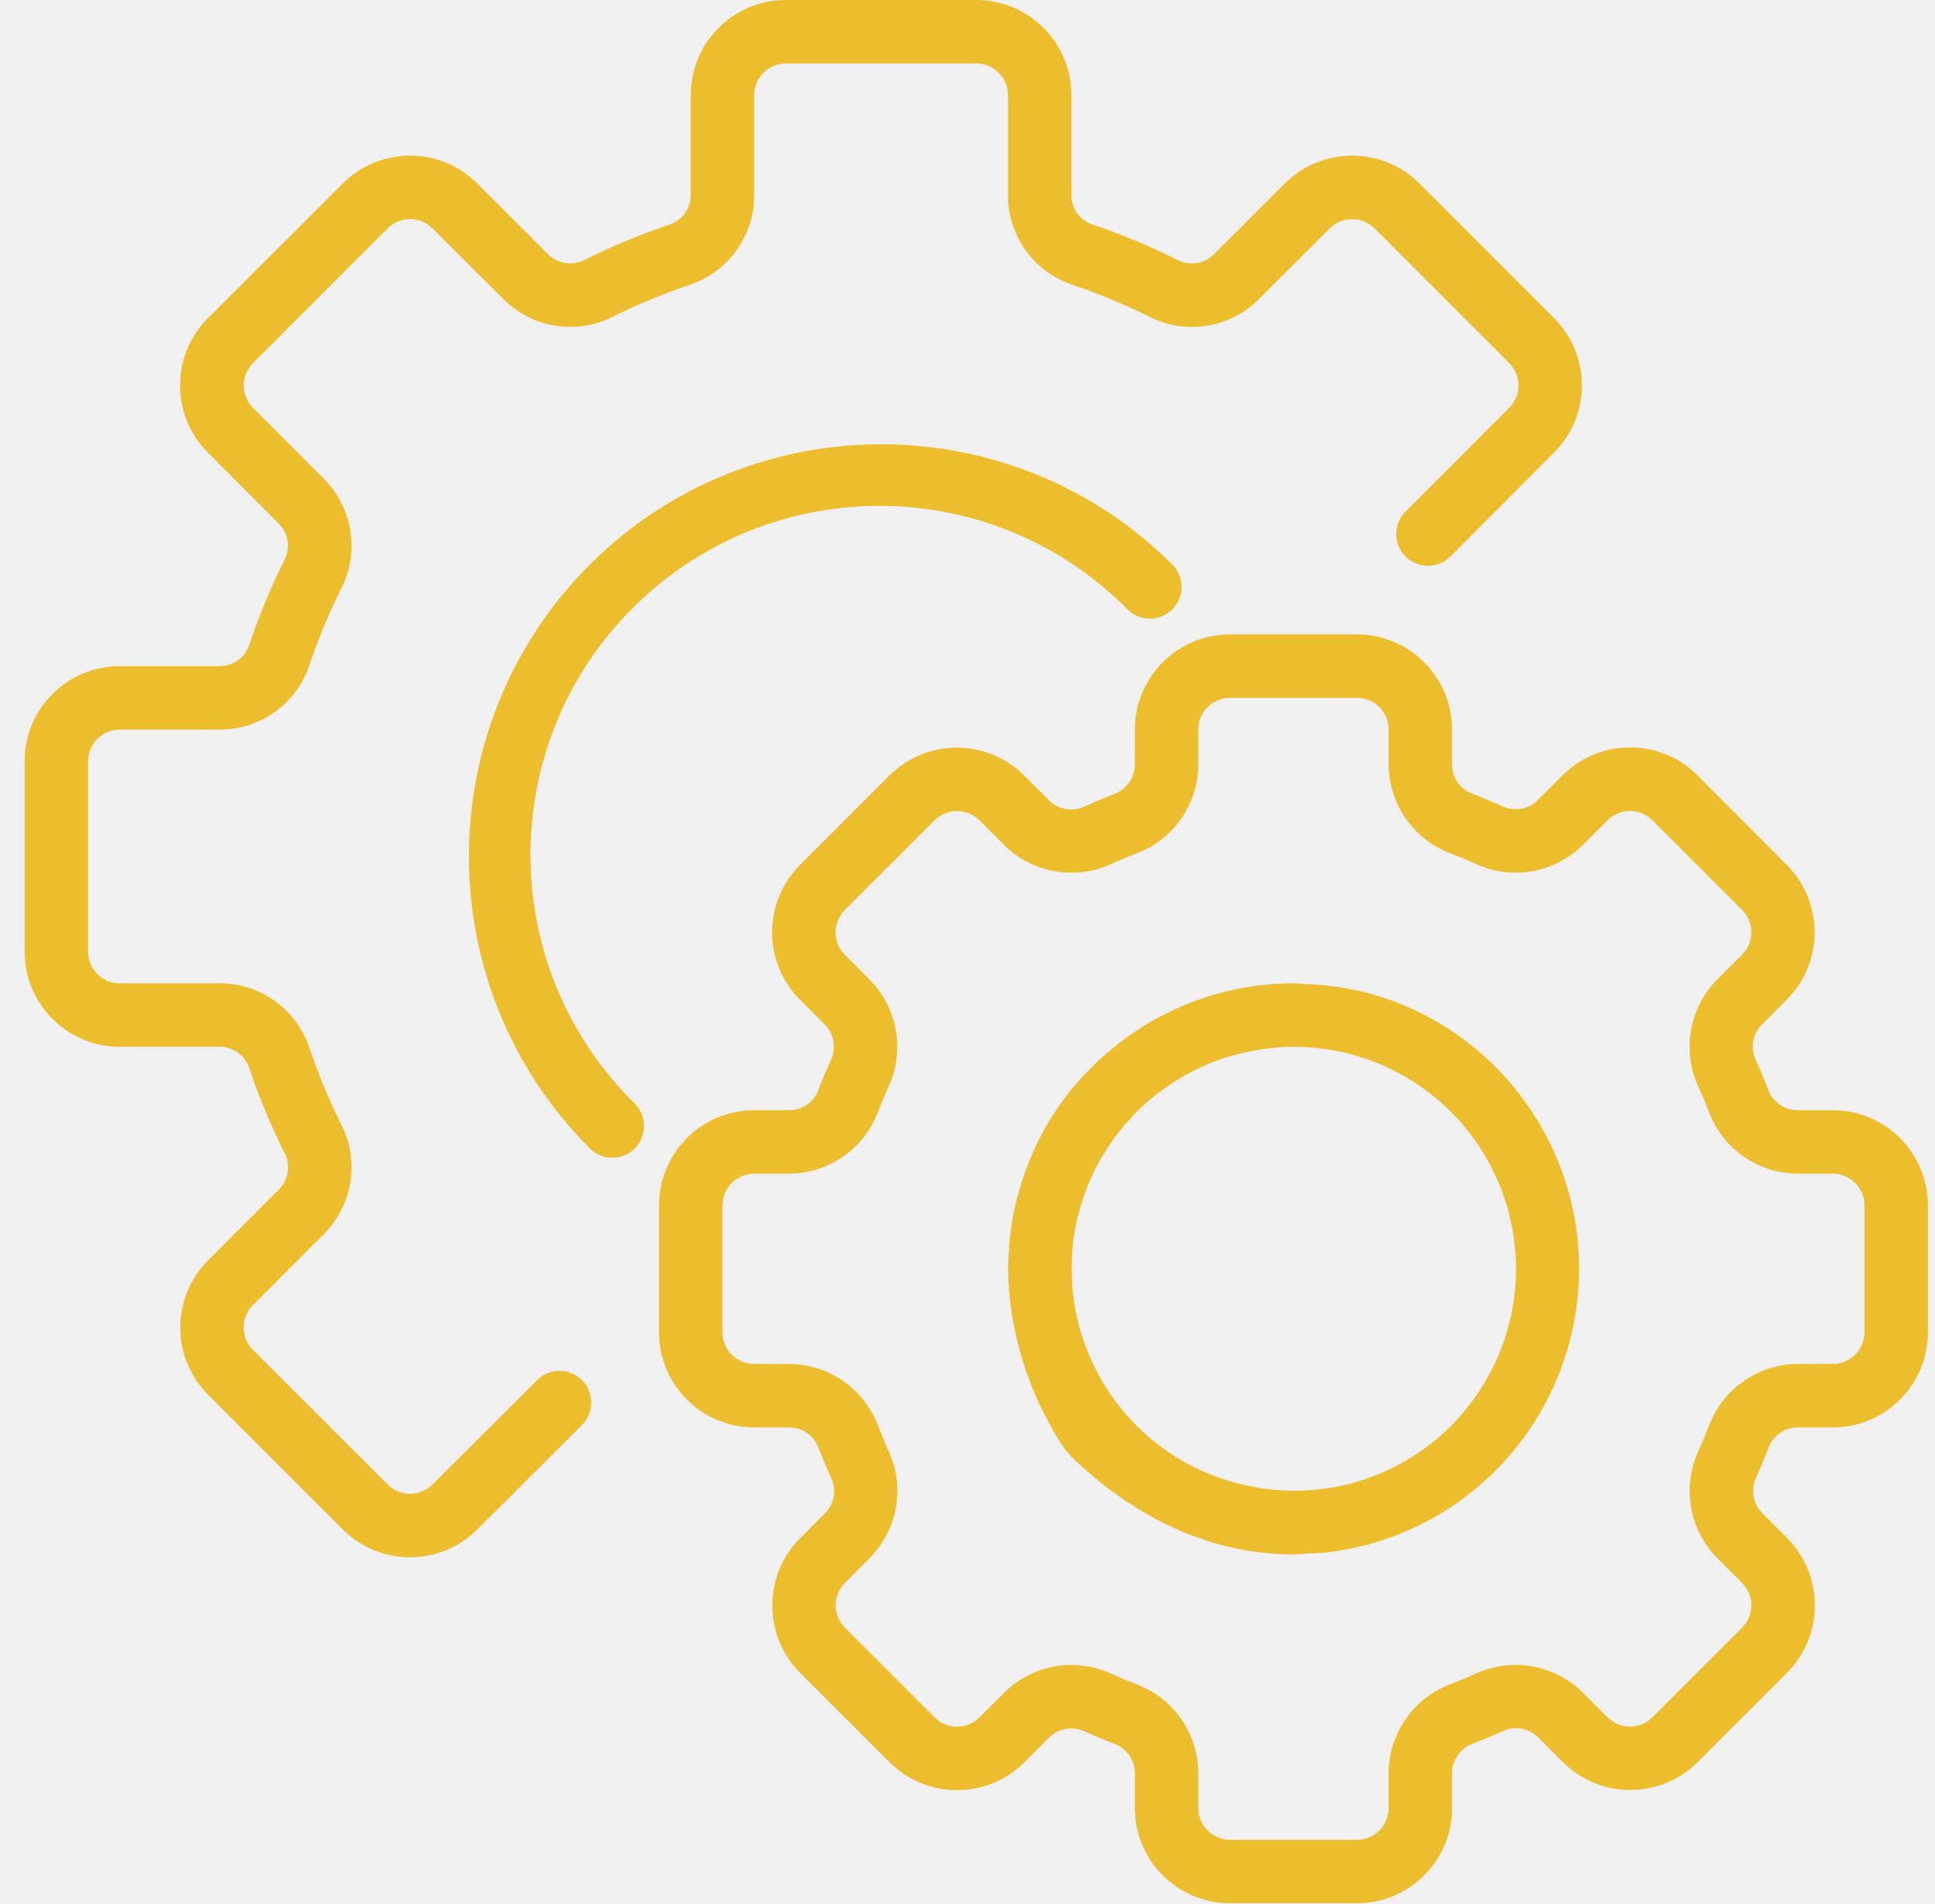
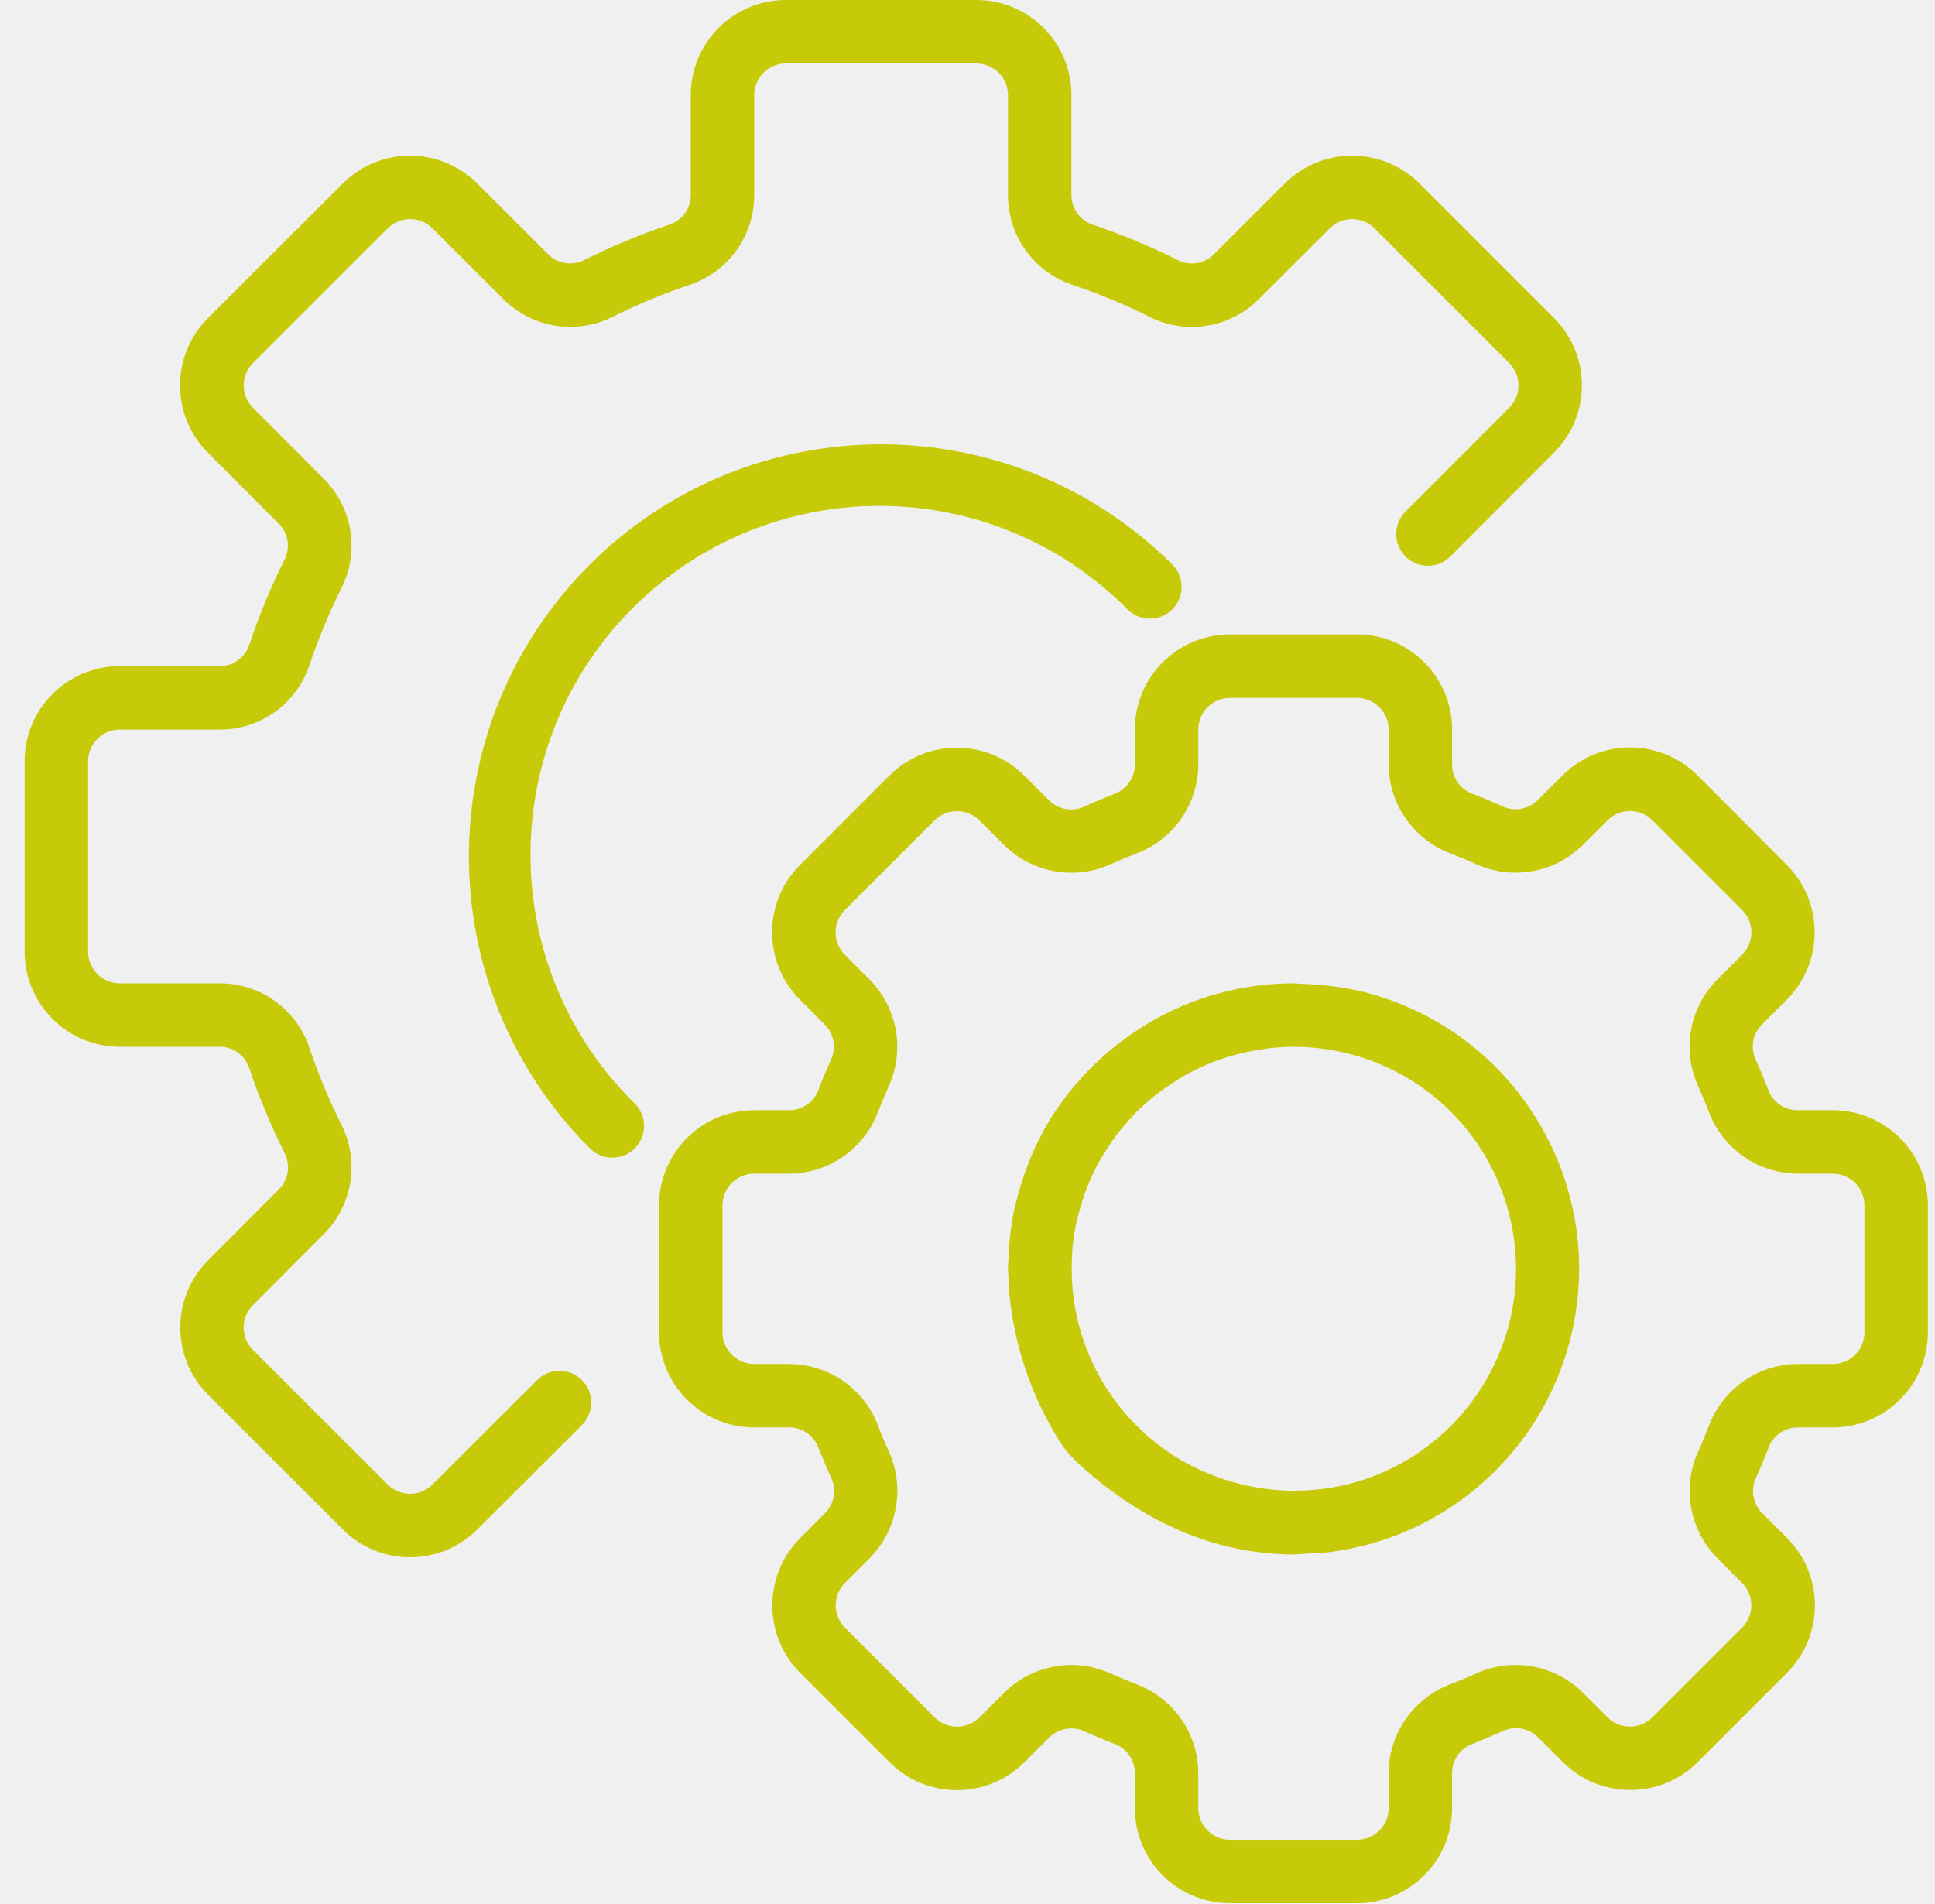
<svg xmlns="http://www.w3.org/2000/svg" width="61" height="60" viewBox="0 0 61 60" fill="none">
  <g clip-path="url(#clip0)">
-     <path d="M23.776 35H24.876C25.29 35.001 25.66 34.743 25.802 34.354C25.924 34.034 26.055 33.721 26.196 33.411C26.371 33.034 26.291 32.588 25.996 32.295L25.212 31.51C24.048 30.336 24.05 28.442 25.217 27.271L28.043 24.445C29.216 23.279 31.11 23.279 32.283 24.445L33.067 25.228C33.36 25.522 33.806 25.602 34.183 25.428C34.493 25.287 34.806 25.156 35.127 25.028C35.517 24.887 35.777 24.515 35.776 24.1V23C35.776 21.343 37.119 20 38.776 20H42.776C44.433 20 45.776 21.343 45.776 23V24.1C45.775 24.514 46.033 24.884 46.422 25.026C46.742 25.148 47.055 25.279 47.365 25.42C47.742 25.594 48.188 25.515 48.481 25.22L49.266 24.436C50.439 23.271 52.332 23.271 53.505 24.436L56.331 27.271C57.497 28.444 57.497 30.338 56.331 31.511L55.548 32.295C55.253 32.588 55.173 33.034 55.348 33.411C55.489 33.721 55.62 34.034 55.743 34.355C55.886 34.746 56.26 35.004 56.676 35H57.776C59.433 35 60.776 36.343 60.776 38V42C60.776 43.657 59.433 45 57.776 45H56.676C56.262 44.999 55.892 45.257 55.75 45.646C55.628 45.966 55.497 46.279 55.356 46.589C55.181 46.966 55.261 47.412 55.556 47.705L56.34 48.49C57.505 49.663 57.505 51.556 56.34 52.729L53.514 55.555C52.341 56.721 50.447 56.721 49.274 55.555L48.49 54.772C48.197 54.478 47.751 54.398 47.374 54.572C47.064 54.713 46.751 54.844 46.43 54.972C46.037 55.111 45.775 55.483 45.776 55.9V57C45.776 58.657 44.433 60 42.776 60H38.776C37.119 60 35.776 58.657 35.776 57V55.9C35.777 55.486 35.519 55.116 35.13 54.974C34.81 54.852 34.497 54.721 34.187 54.58C33.81 54.406 33.364 54.486 33.071 54.78L32.286 55.564C31.111 56.727 29.218 56.725 28.047 55.559L25.221 52.733C24.055 51.56 24.055 49.666 25.221 48.493L26.004 47.709C26.299 47.416 26.379 46.97 26.204 46.593C26.063 46.283 25.932 45.97 25.804 45.649C25.663 45.258 25.291 44.998 24.876 45H23.776C22.119 45 20.776 43.657 20.776 42V38C20.776 36.343 22.119 35 23.776 35ZM22.776 42C22.776 42.552 23.224 43 23.776 43H24.876C26.119 43.005 27.232 43.773 27.676 44.934C27.782 45.214 27.896 45.49 28.02 45.761C28.534 46.896 28.296 48.23 27.42 49.117L26.638 49.9C26.247 50.29 26.247 50.923 26.637 51.314C26.637 51.315 26.638 51.315 26.638 51.315L29.464 54.141C29.854 54.531 30.487 54.531 30.878 54.141L31.662 53.358C32.548 52.482 33.883 52.243 35.018 52.758C35.289 52.881 35.565 52.996 35.843 53.102C37.003 53.546 37.771 54.658 37.776 55.9V57C37.776 57.552 38.224 58 38.776 58H42.776C43.328 58 43.776 57.552 43.776 57V55.9C43.781 54.657 44.549 53.544 45.71 53.1C45.99 52.994 46.266 52.879 46.537 52.756C47.672 52.242 49.006 52.481 49.893 53.356L50.676 54.138C51.066 54.529 51.699 54.529 52.09 54.139C52.09 54.139 52.091 54.138 52.091 54.138L54.917 51.315C55.307 50.925 55.307 50.291 54.917 49.901L54.134 49.117C53.258 48.23 53.02 46.896 53.534 45.761C53.657 45.49 53.772 45.214 53.878 44.936C54.321 43.775 55.433 43.005 56.676 43H57.776C58.328 43 58.776 42.552 58.776 42V38C58.776 37.448 58.328 37 57.776 37H56.676C55.433 36.995 54.32 36.227 53.876 35.066C53.77 34.786 53.655 34.51 53.532 34.239C53.018 33.104 53.256 31.77 54.132 30.883L54.918 30.1C55.309 29.71 55.309 29.076 54.919 28.686C54.918 28.686 54.918 28.685 54.918 28.685L52.092 25.859C51.701 25.469 51.068 25.469 50.678 25.859L49.894 26.642C49.008 27.518 47.673 27.757 46.538 27.242C46.267 27.119 45.991 27.004 45.713 26.898C44.551 26.455 43.782 25.343 43.776 24.1V23C43.776 22.448 43.328 22 42.776 22H38.776C38.224 22 37.776 22.448 37.776 23V24.1C37.771 25.343 37.003 26.456 35.842 26.9C35.562 27.006 35.286 27.121 35.015 27.244C33.88 27.759 32.545 27.52 31.659 26.644L30.876 25.862C30.484 25.474 29.853 25.474 29.461 25.862L26.635 28.688C26.244 29.078 26.244 29.712 26.635 30.102L27.418 30.886C28.293 31.773 28.532 33.107 28.018 34.242C27.895 34.513 27.78 34.789 27.674 35.067C27.23 36.227 26.118 36.995 24.876 37H23.776C23.224 37 22.776 37.448 22.776 38V42Z" fill="#ECBD2C" />
-     <path d="M31.796 39.6C31.806 39.36 31.823 39.121 31.852 38.883C31.884 38.627 31.922 38.373 31.975 38.124C32.01 37.961 32.056 37.8 32.1 37.638C32.156 37.432 32.219 37.229 32.289 37.029C32.338 36.89 32.389 36.752 32.441 36.615C32.57 36.295 32.717 35.982 32.882 35.679C32.895 35.656 32.903 35.631 32.916 35.608C33.176 35.145 33.477 34.706 33.816 34.297C33.845 34.261 33.878 34.227 33.908 34.192C34.046 34.029 34.188 33.871 34.337 33.72C34.415 33.639 34.497 33.563 34.579 33.485C34.679 33.392 34.779 33.3 34.879 33.212C35 33.107 35.124 33.005 35.25 32.906L35.414 32.784C36.961 31.625 38.843 30.999 40.776 31C40.876 31 40.976 31.015 41.076 31.019C41.289 31.025 41.503 31.037 41.718 31.059C41.831 31.071 41.945 31.084 42.058 31.1C42.384 31.143 42.707 31.203 43.027 31.281C47.842 32.525 50.737 37.438 49.492 42.253C48.672 45.426 46.193 47.903 43.02 48.72C43.004 48.72 42.987 48.725 42.97 48.729C42.624 48.815 42.275 48.882 41.922 48.929C41.689 48.958 41.456 48.964 41.222 48.975C41.066 48.983 40.922 49.006 40.759 49.006C40.474 49.006 40.178 48.987 39.876 48.957C39.844 48.957 39.812 48.948 39.776 48.944C39.533 48.917 39.287 48.881 39.036 48.831C38.936 48.812 38.843 48.787 38.747 48.765C38.571 48.724 38.396 48.681 38.216 48.628C38.076 48.586 37.94 48.537 37.803 48.489C37.666 48.441 37.524 48.389 37.382 48.335C37.24 48.281 37.121 48.219 36.992 48.159C36.824 48.082 36.657 48.006 36.492 47.916H36.486C35.553 47.416 34.691 46.794 33.923 46.065C33.715 45.871 33.535 45.651 33.387 45.409C32.606 44.158 32.094 42.758 31.881 41.299C31.853 41.106 31.828 40.913 31.813 40.716C31.799 40.535 31.789 40.355 31.785 40.175C31.785 40.118 31.777 40.064 31.777 40.007C31.776 39.866 31.79 39.736 31.796 39.6ZM33.789 40.255C33.789 40.338 33.796 40.421 33.801 40.503C33.819 40.745 33.85 40.987 33.891 41.23C34.265 43.309 35.555 45.109 37.405 46.13C37.529 46.195 37.651 46.256 37.773 46.312L37.856 46.352C38.437 46.616 39.05 46.801 39.68 46.904C39.724 46.911 39.769 46.919 39.814 46.925C39.939 46.943 40.062 46.958 40.184 46.969C40.345 46.983 40.507 46.991 40.672 46.994C40.742 46.994 40.811 46.994 40.881 46.994C41.117 46.991 41.354 46.977 41.589 46.95L41.709 46.936C41.984 46.9 42.257 46.849 42.526 46.782C46.271 45.823 48.53 42.01 47.572 38.265C46.938 35.79 45.007 33.857 42.533 33.221V33.22C41.958 33.075 41.368 33.001 40.776 33C40.49 33.002 40.204 33.021 39.921 33.058C39.845 33.067 39.77 33.081 39.695 33.092C39.479 33.126 39.265 33.169 39.054 33.223C38.985 33.241 38.916 33.257 38.848 33.276C38.316 33.429 37.804 33.645 37.323 33.918C37.246 33.963 37.171 34.01 37.095 34.057C36.937 34.157 36.784 34.257 36.633 34.371C36.552 34.43 36.47 34.488 36.392 34.551C36.196 34.708 36.008 34.875 35.829 35.051C35.758 35.123 35.693 35.202 35.624 35.277C35.509 35.402 35.397 35.53 35.29 35.665C35.216 35.758 35.145 35.854 35.075 35.951C34.975 36.095 34.875 36.245 34.785 36.397C34.735 36.48 34.685 36.561 34.634 36.646C34.505 36.883 34.39 37.128 34.29 37.379C34.25 37.479 34.216 37.579 34.18 37.679C34.115 37.863 34.059 38.049 34.01 38.237C33.985 38.337 33.957 38.426 33.936 38.523C33.877 38.793 33.835 39.067 33.809 39.342C33.803 39.415 33.803 39.489 33.798 39.562C33.784 39.792 33.78 40.023 33.789 40.255Z" fill="#ECBD2C" />
-     <path d="M3.776 21H6.921C7.34 21.004 7.715 20.74 7.853 20.344C8.163 19.415 8.538 18.509 8.976 17.633C9.162 17.255 9.084 16.8 8.784 16.504L6.554 14.271C5.383 13.1 5.383 11.201 6.554 10.03L10.806 5.785C11.977 4.614 13.875 4.614 15.047 5.785L17.276 8.013C17.571 8.313 18.025 8.391 18.404 8.206C19.28 7.766 20.186 7.389 21.116 7.077C21.514 6.941 21.78 6.565 21.776 6.145V3C21.776 1.343 23.119 0 24.776 0H30.776C32.433 0 33.776 1.343 33.776 3V6.145C33.772 6.564 34.036 6.939 34.432 7.077C35.361 7.389 36.267 7.766 37.143 8.205C37.521 8.391 37.976 8.314 38.272 8.013L40.505 5.783C41.678 4.616 43.573 4.616 44.746 5.783L48.99 10.027C50.161 11.198 50.161 13.098 48.99 14.269L45.711 17.554C45.314 17.938 44.681 17.928 44.297 17.532C43.922 17.145 43.921 16.53 44.295 16.142L47.576 12.858C47.966 12.467 47.966 11.835 47.576 11.444L43.332 7.2C42.941 6.81 42.308 6.81 41.918 7.2L39.684 9.43C38.78 10.339 37.395 10.566 36.248 9.994C35.456 9.597 34.637 9.257 33.797 8.975C32.585 8.565 31.771 7.425 31.776 6.145V3C31.776 2.448 31.328 2 30.776 2H24.776C24.224 2 23.776 2.448 23.776 3V6.145C23.781 7.425 22.967 8.564 21.755 8.974C20.915 9.256 20.095 9.597 19.303 9.994C18.155 10.563 16.772 10.336 15.868 9.429L13.634 7.2C13.243 6.81 12.61 6.81 12.22 7.2L7.976 11.445C7.586 11.835 7.586 12.468 7.976 12.858L10.206 15.092C11.114 15.996 11.341 17.381 10.77 18.528C10.373 19.32 10.033 20.139 9.751 20.979C9.341 22.192 8.201 23.006 6.921 23H3.776C3.224 23 2.776 23.448 2.776 24V30C2.776 30.552 3.224 31 3.776 31H6.921C8.2 30.995 9.34 31.809 9.75 33.021C10.032 33.861 10.373 34.681 10.77 35.473C11.34 36.62 11.113 38.004 10.205 38.908L7.975 41.142C7.584 41.532 7.584 42.166 7.975 42.556L12.221 46.8C12.611 47.19 13.243 47.19 13.634 46.8L16.92 43.521C17.304 43.124 17.937 43.114 18.334 43.498C18.731 43.883 18.741 44.516 18.356 44.913C18.348 44.921 18.34 44.929 18.332 44.937L15.047 48.216C13.875 49.386 11.977 49.386 10.806 48.216L6.562 43.973C5.391 42.801 5.391 40.903 6.562 39.731L8.789 37.5C9.089 37.205 9.166 36.75 8.982 36.372C8.542 35.496 8.165 34.59 7.853 33.66C7.717 33.262 7.341 32.996 6.921 33H3.776C2.119 33 0.776 31.657 0.776 30V24C0.776 22.343 2.119 21 3.776 21Z" fill="#ECBD2C" />
-     <path d="M18.584 17.808C23.664 12.739 31.888 12.739 36.968 17.808C37.352 18.205 37.34 18.838 36.943 19.222C36.556 19.596 35.941 19.596 35.554 19.222C31.287 14.897 24.322 14.851 19.998 19.117C15.673 23.384 15.627 30.349 19.894 34.673C19.928 34.709 19.963 34.743 19.998 34.778C20.395 35.161 20.406 35.794 20.022 36.192C19.639 36.589 19.006 36.6 18.608 36.216C18.6 36.208 18.592 36.2 18.584 36.192C13.515 31.112 13.515 22.887 18.584 17.808Z" fill="#ECBD2C" />
+     <path d="M23.776 35H24.876C25.29 35.001 25.66 34.743 25.802 34.354C25.924 34.034 26.055 33.721 26.196 33.411C26.371 33.034 26.291 32.588 25.996 32.295L25.212 31.51C24.048 30.336 24.05 28.442 25.217 27.271L28.043 24.445C29.216 23.279 31.11 23.279 32.283 24.445L33.067 25.228C33.36 25.522 33.806 25.602 34.183 25.428C34.493 25.287 34.806 25.156 35.127 25.028C35.517 24.887 35.777 24.515 35.776 24.1V23C35.776 21.343 37.119 20 38.776 20H42.776C44.433 20 45.776 21.343 45.776 23V24.1C45.775 24.514 46.033 24.884 46.422 25.026C46.742 25.148 47.055 25.279 47.365 25.42C47.742 25.594 48.188 25.515 48.481 25.22L49.266 24.436C50.439 23.271 52.332 23.271 53.505 24.436L56.331 27.271C57.497 28.444 57.497 30.338 56.331 31.511L55.548 32.295C55.253 32.588 55.173 33.034 55.348 33.411C55.489 33.721 55.62 34.034 55.743 34.355C55.886 34.746 56.26 35.004 56.676 35H57.776C59.433 35 60.776 36.343 60.776 38V42C60.776 43.657 59.433 45 57.776 45H56.676C56.262 44.999 55.892 45.257 55.75 45.646C55.628 45.966 55.497 46.279 55.356 46.589C55.181 46.966 55.261 47.412 55.556 47.705L56.34 48.49C57.505 49.663 57.505 51.556 56.34 52.729L53.514 55.555C52.341 56.721 50.447 56.721 49.274 55.555L48.49 54.772C48.197 54.478 47.751 54.398 47.374 54.572C47.064 54.713 46.751 54.844 46.43 54.972C46.037 55.111 45.775 55.483 45.776 55.9V57C45.776 58.657 44.433 60 42.776 60H38.776C37.119 60 35.776 58.657 35.776 57V55.9C35.777 55.486 35.519 55.116 35.13 54.974C34.81 54.852 34.497 54.721 34.187 54.58C33.81 54.406 33.364 54.486 33.071 54.78L32.286 55.564C31.111 56.727 29.218 56.725 28.047 55.559L25.221 52.733C24.055 51.56 24.055 49.666 25.221 48.493L26.004 47.709C26.299 47.416 26.379 46.97 26.204 46.593C26.063 46.283 25.932 45.97 25.804 45.649C25.663 45.258 25.291 44.998 24.876 45H23.776C22.119 45 20.776 43.657 20.776 42V38C20.776 36.343 22.119 35 23.776 35ZM22.776 42C22.776 42.552 23.224 43 23.776 43H24.876C26.119 43.005 27.232 43.773 27.676 44.934C27.782 45.214 27.896 45.49 28.02 45.761C28.534 46.896 28.296 48.23 27.42 49.117L26.638 49.9C26.247 50.29 26.247 50.923 26.637 51.314C26.637 51.315 26.638 51.315 26.638 51.315L29.464 54.141C29.854 54.531 30.487 54.531 30.878 54.141L31.662 53.358C32.548 52.482 33.883 52.243 35.018 52.758C35.289 52.881 35.565 52.996 35.843 53.102C37.003 53.546 37.771 54.658 37.776 55.9V57C37.776 57.552 38.224 58 38.776 58H42.776C43.328 58 43.776 57.552 43.776 57V55.9C43.781 54.657 44.549 53.544 45.71 53.1C45.99 52.994 46.266 52.879 46.537 52.756C47.672 52.242 49.006 52.481 49.893 53.356L50.676 54.138C51.066 54.529 51.699 54.529 52.09 54.139C52.09 54.139 52.091 54.138 52.091 54.138L54.917 51.315C55.307 50.925 55.307 50.291 54.917 49.901L54.134 49.117C53.258 48.23 53.02 46.896 53.534 45.761C53.657 45.49 53.772 45.214 53.878 44.936C54.321 43.775 55.433 43.005 56.676 43H57.776C58.328 43 58.776 42.552 58.776 42V38C58.776 37.448 58.328 37 57.776 37H56.676C55.433 36.995 54.32 36.227 53.876 35.066C53.77 34.786 53.655 34.51 53.532 34.239C53.018 33.104 53.256 31.77 54.132 30.883L54.918 30.1C55.309 29.71 55.309 29.076 54.919 28.686C54.918 28.686 54.918 28.685 54.918 28.685L52.092 25.859C51.701 25.469 51.068 25.469 50.678 25.859L49.894 26.642C49.008 27.518 47.673 27.757 46.538 27.242C46.267 27.119 45.991 27.004 45.713 26.898C44.551 26.455 43.782 25.343 43.776 24.1V23C43.776 22.448 43.328 22 42.776 22H38.776C38.224 22 37.776 22.448 37.776 23V24.1C37.771 25.343 37.003 26.456 35.842 26.9C35.562 27.006 35.286 27.121 35.015 27.244C33.88 27.759 32.545 27.52 31.659 26.644L30.876 25.862C30.484 25.474 29.853 25.474 29.461 25.862L26.635 28.688C26.244 29.078 26.244 29.712 26.635 30.102L27.418 30.886C28.293 31.773 28.532 33.107 28.018 34.242C27.895 34.513 27.78 34.789 27.674 35.067C27.23 36.227 26.118 36.995 24.876 37H23.776C23.224 37 22.776 37.448 22.776 38V42Z" fill="#C6CA08" />
+     <path d="M31.796 39.6C31.806 39.36 31.823 39.121 31.852 38.883C31.884 38.627 31.922 38.373 31.975 38.124C32.01 37.961 32.056 37.8 32.1 37.638C32.156 37.432 32.219 37.229 32.289 37.029C32.338 36.89 32.389 36.752 32.441 36.615C32.57 36.295 32.717 35.982 32.882 35.679C32.895 35.656 32.903 35.631 32.916 35.608C33.176 35.145 33.477 34.706 33.816 34.297C33.845 34.261 33.878 34.227 33.908 34.192C34.046 34.029 34.188 33.871 34.337 33.72C34.415 33.639 34.497 33.563 34.579 33.485C34.679 33.392 34.779 33.3 34.879 33.212C35 33.107 35.124 33.005 35.25 32.906L35.414 32.784C36.961 31.625 38.843 30.999 40.776 31C40.876 31 40.976 31.015 41.076 31.019C41.289 31.025 41.503 31.037 41.718 31.059C41.831 31.071 41.945 31.084 42.058 31.1C42.384 31.143 42.707 31.203 43.027 31.281C47.842 32.525 50.737 37.438 49.492 42.253C48.672 45.426 46.193 47.903 43.02 48.72C43.004 48.72 42.987 48.725 42.97 48.729C42.624 48.815 42.275 48.882 41.922 48.929C41.689 48.958 41.456 48.964 41.222 48.975C41.066 48.983 40.922 49.006 40.759 49.006C40.474 49.006 40.178 48.987 39.876 48.957C39.844 48.957 39.812 48.948 39.776 48.944C39.533 48.917 39.287 48.881 39.036 48.831C38.936 48.812 38.843 48.787 38.747 48.765C38.571 48.724 38.396 48.681 38.216 48.628C38.076 48.586 37.94 48.537 37.803 48.489C37.666 48.441 37.524 48.389 37.382 48.335C37.24 48.281 37.121 48.219 36.992 48.159C36.824 48.082 36.657 48.006 36.492 47.916H36.486C35.553 47.416 34.691 46.794 33.923 46.065C33.715 45.871 33.535 45.651 33.387 45.409C32.606 44.158 32.094 42.758 31.881 41.299C31.853 41.106 31.828 40.913 31.813 40.716C31.799 40.535 31.789 40.355 31.785 40.175C31.785 40.118 31.777 40.064 31.777 40.007C31.776 39.866 31.79 39.736 31.796 39.6ZM33.789 40.255C33.789 40.338 33.796 40.421 33.801 40.503C33.819 40.745 33.85 40.987 33.891 41.23C34.265 43.309 35.555 45.109 37.405 46.13C37.529 46.195 37.651 46.256 37.773 46.312L37.856 46.352C38.437 46.616 39.05 46.801 39.68 46.904C39.724 46.911 39.769 46.919 39.814 46.925C39.939 46.943 40.062 46.958 40.184 46.969C40.345 46.983 40.507 46.991 40.672 46.994C40.742 46.994 40.811 46.994 40.881 46.994C41.117 46.991 41.354 46.977 41.589 46.95L41.709 46.936C41.984 46.9 42.257 46.849 42.526 46.782C46.271 45.823 48.53 42.01 47.572 38.265C46.938 35.79 45.007 33.857 42.533 33.221V33.22C41.958 33.075 41.368 33.001 40.776 33C40.49 33.002 40.204 33.021 39.921 33.058C39.845 33.067 39.77 33.081 39.695 33.092C39.479 33.126 39.265 33.169 39.054 33.223C38.985 33.241 38.916 33.257 38.848 33.276C38.316 33.429 37.804 33.645 37.323 33.918C37.246 33.963 37.171 34.01 37.095 34.057C36.937 34.157 36.784 34.257 36.633 34.371C36.552 34.43 36.47 34.488 36.392 34.551C36.196 34.708 36.008 34.875 35.829 35.051C35.758 35.123 35.693 35.202 35.624 35.277C35.509 35.402 35.397 35.53 35.29 35.665C35.216 35.758 35.145 35.854 35.075 35.951C34.975 36.095 34.875 36.245 34.785 36.397C34.735 36.48 34.685 36.561 34.634 36.646C34.505 36.883 34.39 37.128 34.29 37.379C34.25 37.479 34.216 37.579 34.18 37.679C34.115 37.863 34.059 38.049 34.01 38.237C33.985 38.337 33.957 38.426 33.936 38.523C33.877 38.793 33.835 39.067 33.809 39.342C33.803 39.415 33.803 39.489 33.798 39.562C33.784 39.792 33.78 40.023 33.789 40.255Z" fill="#C6CA08" />
+     <path d="M3.776 21H6.921C7.34 21.004 7.715 20.74 7.853 20.344C8.163 19.415 8.538 18.509 8.976 17.633C9.162 17.255 9.084 16.8 8.784 16.504L6.554 14.271C5.383 13.1 5.383 11.201 6.554 10.03L10.806 5.785C11.977 4.614 13.875 4.614 15.047 5.785L17.276 8.013C17.571 8.313 18.025 8.391 18.404 8.206C19.28 7.766 20.186 7.389 21.116 7.077C21.514 6.941 21.78 6.565 21.776 6.145V3C21.776 1.343 23.119 0 24.776 0H30.776C32.433 0 33.776 1.343 33.776 3V6.145C33.772 6.564 34.036 6.939 34.432 7.077C35.361 7.389 36.267 7.766 37.143 8.205C37.521 8.391 37.976 8.314 38.272 8.013L40.505 5.783C41.678 4.616 43.573 4.616 44.746 5.783L48.99 10.027C50.161 11.198 50.161 13.098 48.99 14.269L45.711 17.554C45.314 17.938 44.681 17.928 44.297 17.532C43.922 17.145 43.921 16.53 44.295 16.142L47.576 12.858C47.966 12.467 47.966 11.835 47.576 11.444L43.332 7.2C42.941 6.81 42.308 6.81 41.918 7.2L39.684 9.43C38.78 10.339 37.395 10.566 36.248 9.994C35.456 9.597 34.637 9.257 33.797 8.975C32.585 8.565 31.771 7.425 31.776 6.145V3C31.776 2.448 31.328 2 30.776 2H24.776C24.224 2 23.776 2.448 23.776 3V6.145C23.781 7.425 22.967 8.564 21.755 8.974C20.915 9.256 20.095 9.597 19.303 9.994C18.155 10.563 16.772 10.336 15.868 9.429L13.634 7.2C13.243 6.81 12.61 6.81 12.22 7.2L7.976 11.445C7.586 11.835 7.586 12.468 7.976 12.858L10.206 15.092C11.114 15.996 11.341 17.381 10.77 18.528C10.373 19.32 10.033 20.139 9.751 20.979C9.341 22.192 8.201 23.006 6.921 23H3.776C3.224 23 2.776 23.448 2.776 24V30C2.776 30.552 3.224 31 3.776 31H6.921C8.2 30.995 9.34 31.809 9.75 33.021C10.032 33.861 10.373 34.681 10.77 35.473C11.34 36.62 11.113 38.004 10.205 38.908L7.975 41.142C7.584 41.532 7.584 42.166 7.975 42.556L12.221 46.8C12.611 47.19 13.243 47.19 13.634 46.8L16.92 43.521C17.304 43.124 17.937 43.114 18.334 43.498C18.731 43.883 18.741 44.516 18.356 44.913C18.348 44.921 18.34 44.929 18.332 44.937L15.047 48.216C13.875 49.386 11.977 49.386 10.806 48.216L6.562 43.973C5.391 42.801 5.391 40.903 6.562 39.731L8.789 37.5C9.089 37.205 9.166 36.75 8.982 36.372C8.542 35.496 8.165 34.59 7.853 33.66C7.717 33.262 7.341 32.996 6.921 33H3.776C2.119 33 0.776 31.657 0.776 30V24C0.776 22.343 2.119 21 3.776 21Z" fill="#C6CA08" />
+     <path d="M18.584 17.808C23.664 12.739 31.888 12.739 36.968 17.808C37.352 18.205 37.34 18.838 36.943 19.222C36.556 19.596 35.941 19.596 35.554 19.222C31.287 14.897 24.322 14.851 19.998 19.117C15.673 23.384 15.627 30.349 19.894 34.673C19.928 34.709 19.963 34.743 19.998 34.778C20.395 35.161 20.406 35.794 20.022 36.192C19.639 36.589 19.006 36.6 18.608 36.216C18.6 36.208 18.592 36.2 18.584 36.192C13.515 31.112 13.515 22.887 18.584 17.808Z" fill="#C6CA08" />
  </g>
  <defs>
    <clipPath id="clip0">
      <rect width="60" height="60" fill="white" transform="matrix(-1 0 0 1 60.7759 0)" />
    </clipPath>
  </defs>
</svg>
